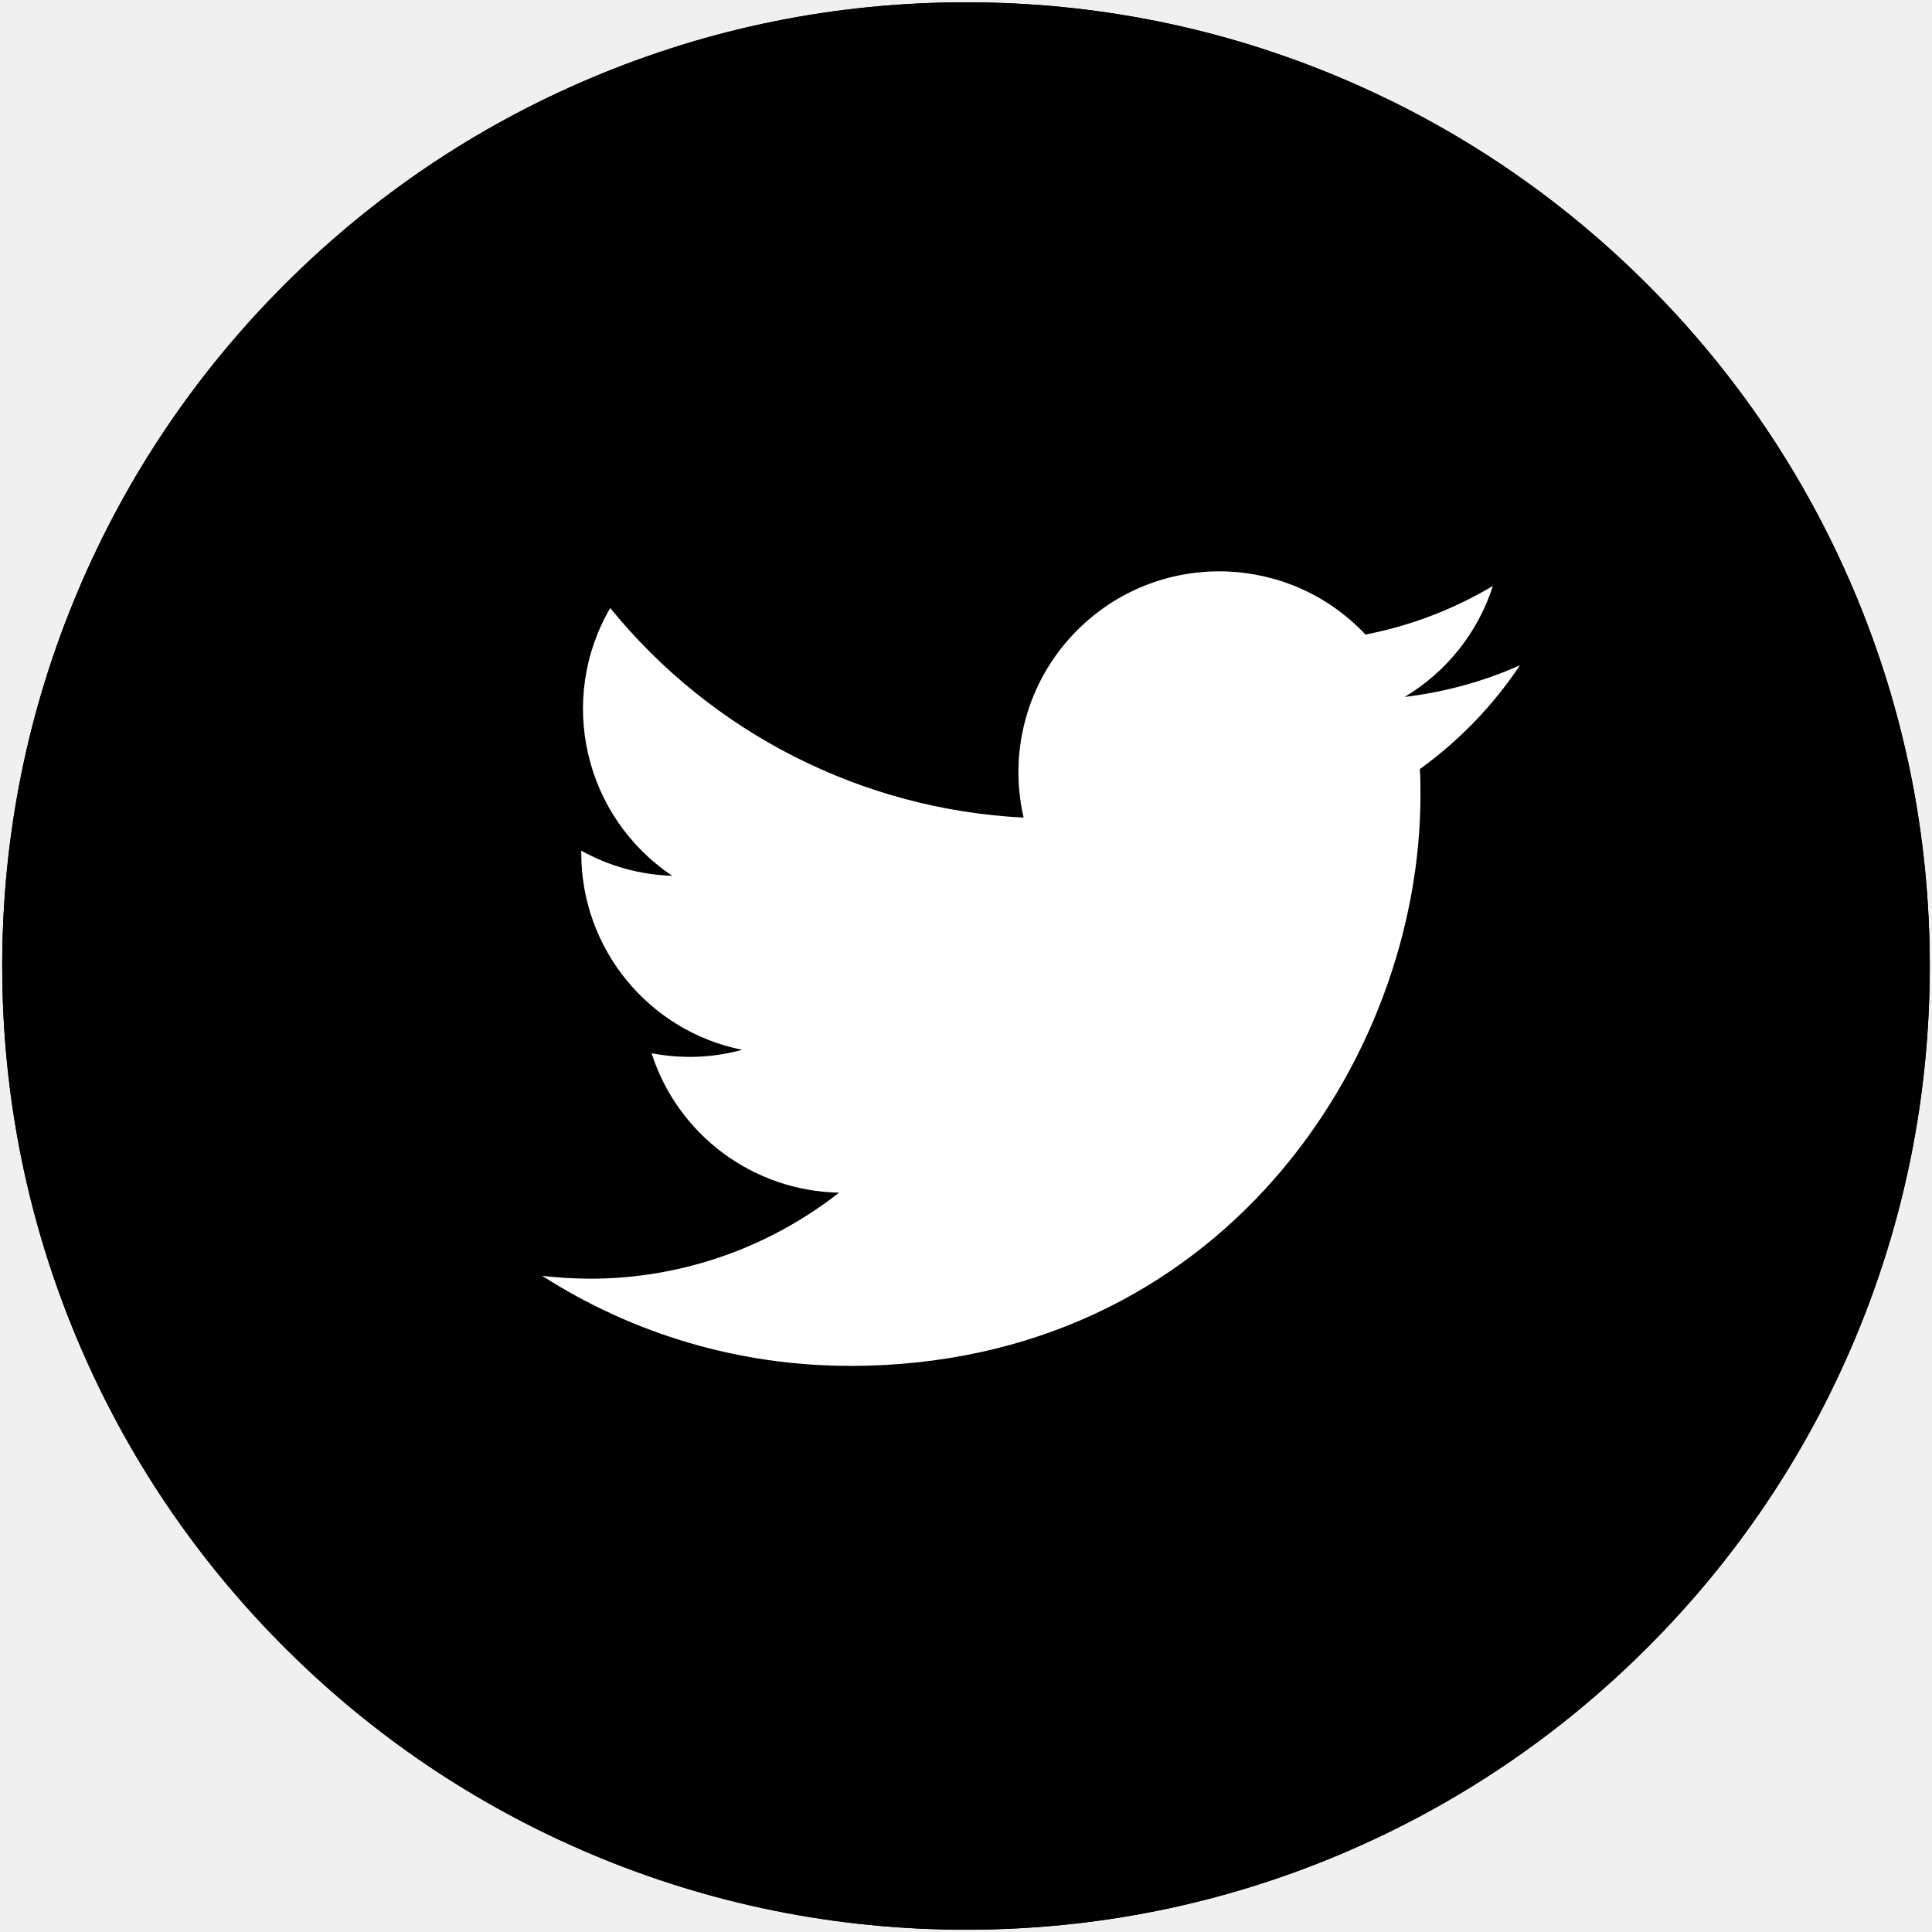
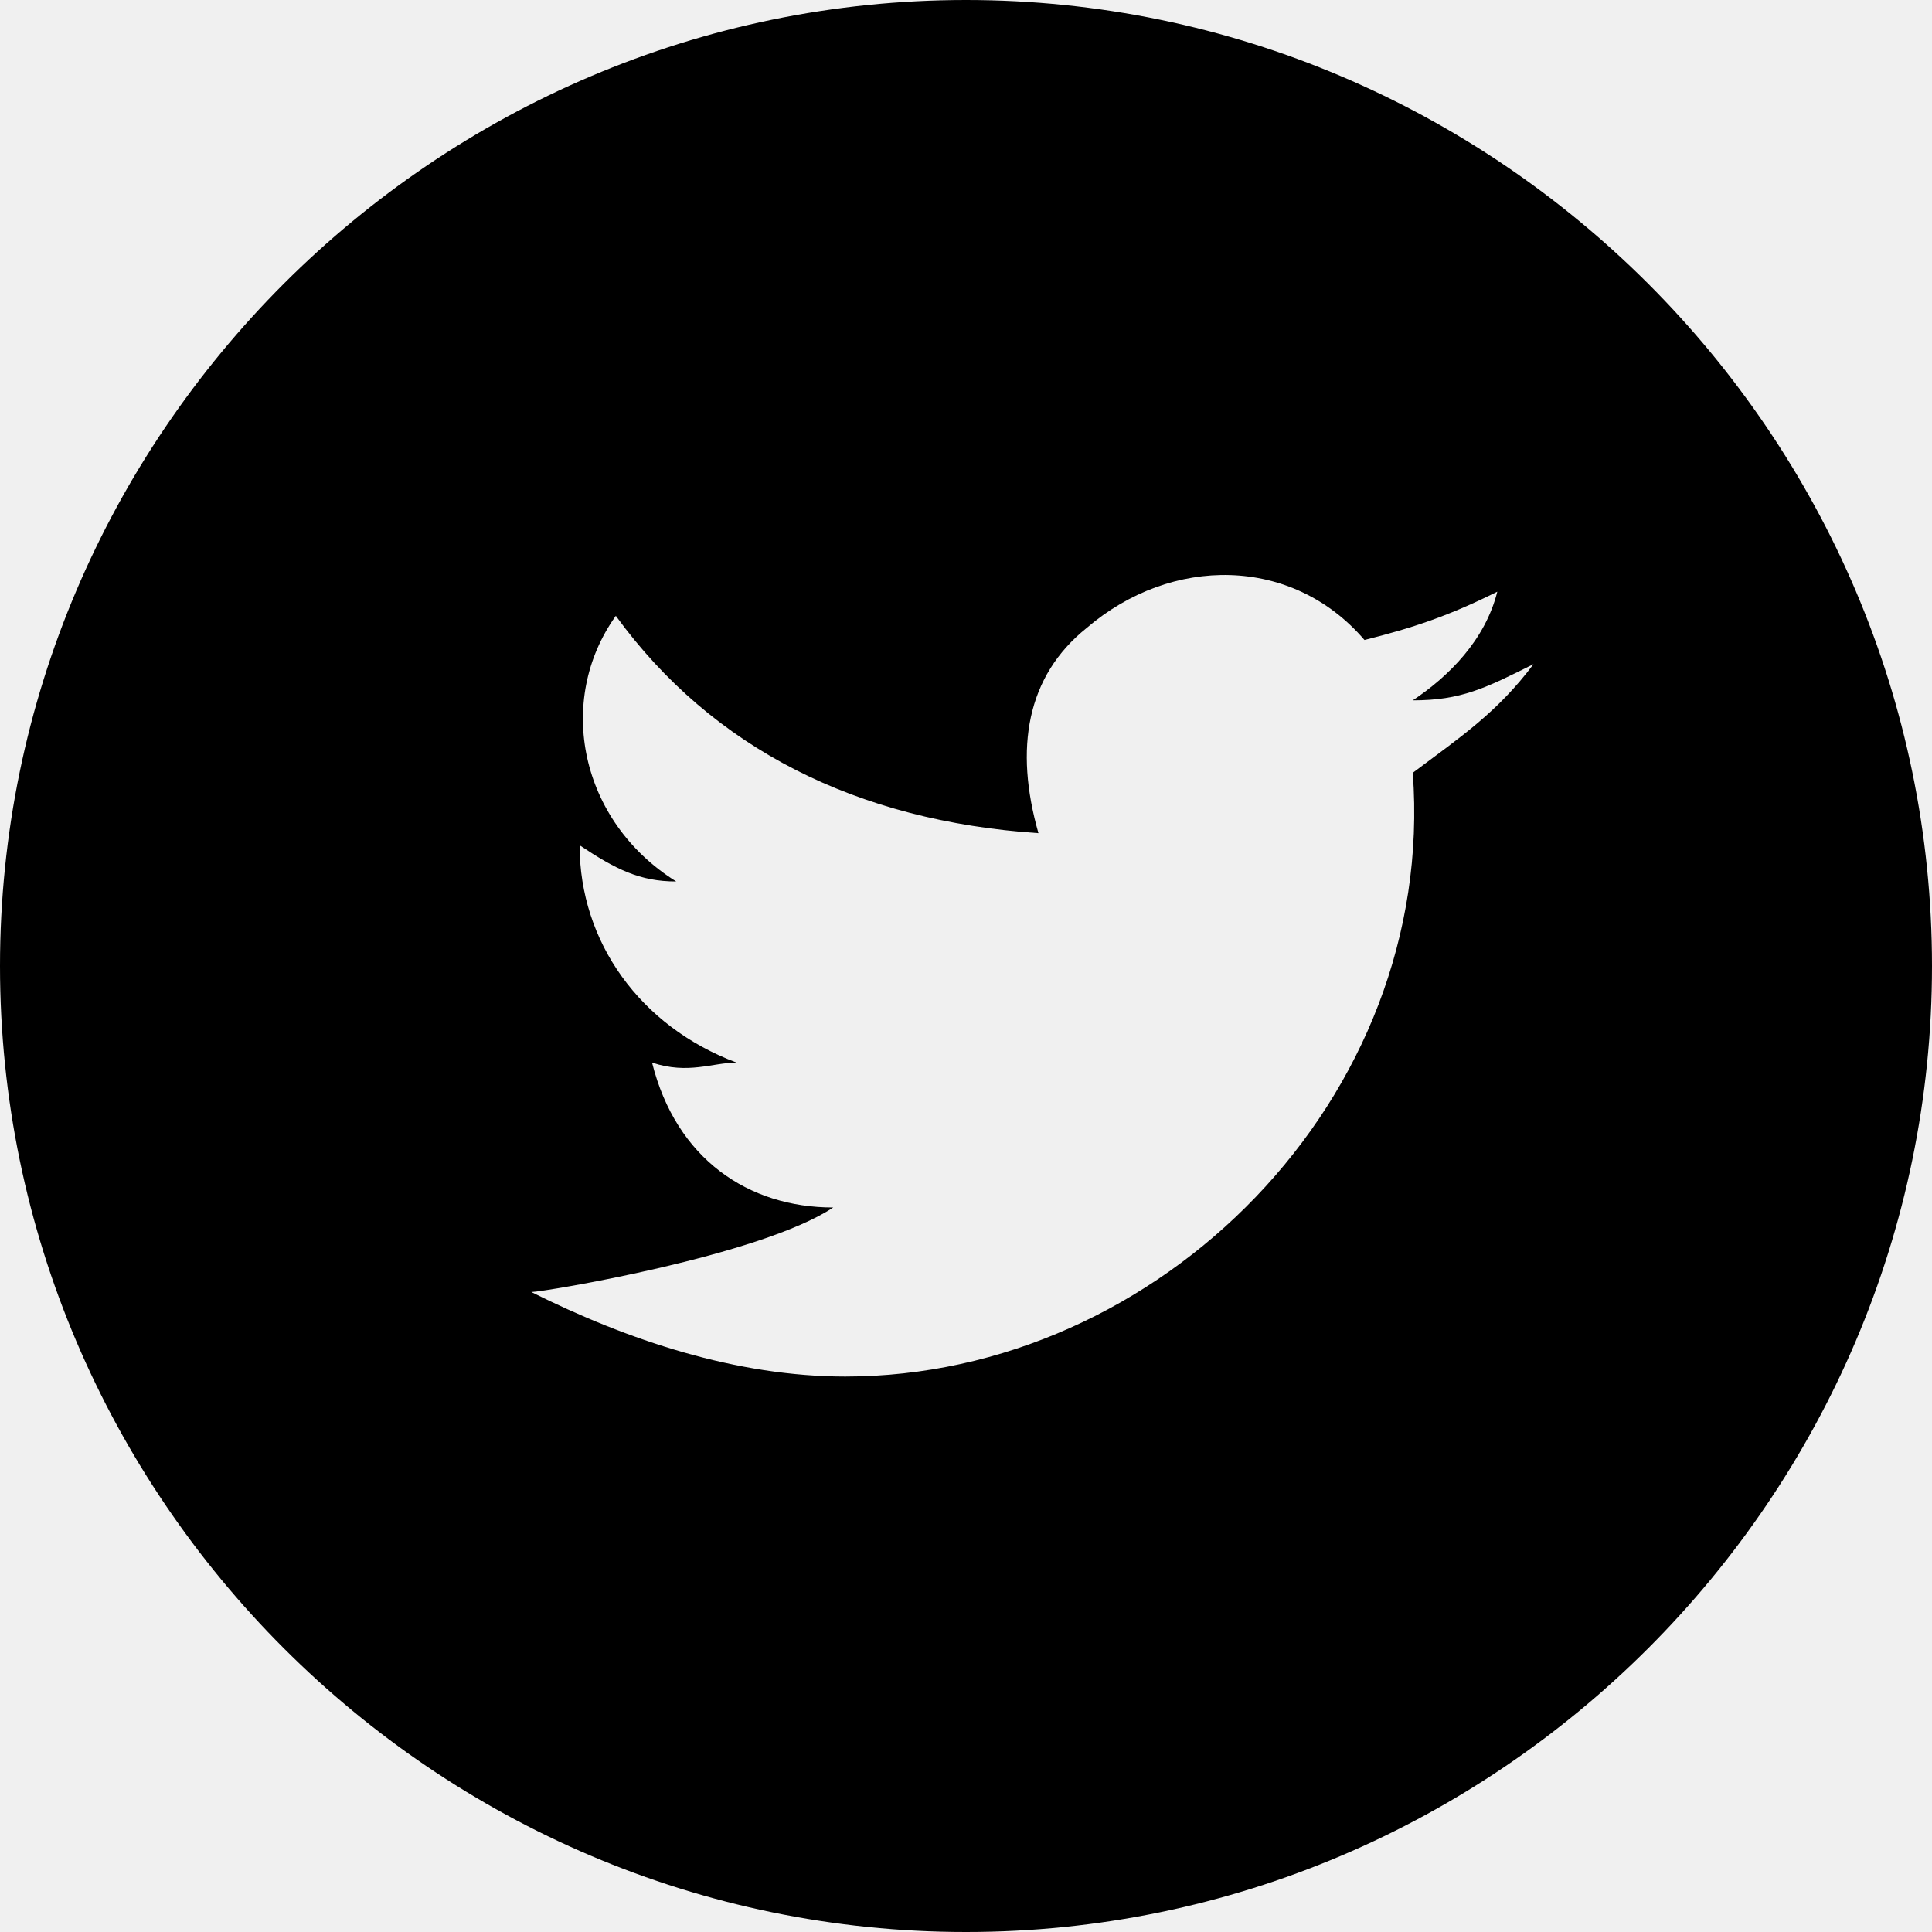
- <svg xmlns="http://www.w3.org/2000/svg" width="100%" height="100%" viewBox="0 0 1024 1024" version="1.1" xml:space="preserve" style="fill-rule:evenodd;clip-rule:evenodd;stroke-linejoin:round;stroke-miterlimit:1.414;">
-   <g transform="matrix(1.18021,0,0,1.18021,-109.973,-184.321)">
-     <path d="M527.03,1022.79C468.614,1022.79 411.928,1011.34 358.546,988.768C306.999,966.968 260.711,935.77 220.968,896.036C181.224,856.302 150.016,810.019 128.213,758.479C105.63,705.1 94.18,648.414 94.18,590C94.18,531.584 105.63,474.898 128.212,421.52C150.016,369.98 181.222,323.7 220.967,283.963C260.711,244.229 306.997,213.029 358.545,191.233C411.928,168.659 468.613,157.213 527.03,157.213C585.43,157.213 642.107,168.658 695.48,191.233C747.02,213.031 793.3,244.231 833.04,283.963C872.78,323.699 903.985,369.981 925.788,421.52C948.368,474.9 959.818,531.584 959.818,590C959.818,648.414 948.368,705.1 925.788,758.478C903.985,810.018 872.78,856.298 833.041,896.035C793.304,935.768 747.021,966.97 695.481,988.767C642.111,1011.34 585.434,1022.79 527.031,1022.79L527.03,1022.79ZM527.03,221.21C428.51,221.21 335.885,259.57 266.22,329.224C196.55,398.878 158.18,491.49 158.18,590C158.18,688.51 196.55,781.122 266.218,850.776C335.885,920.43 428.51,958.79 527.03,958.79C625.522,958.79 718.13,920.43 787.787,850.777C857.453,781.12 895.82,688.507 895.82,590C895.82,491.492 857.453,398.88 787.787,329.222C718.129,259.57 625.524,221.212 527.031,221.212L527.03,221.21Z" style="fill-rule:nonzero;" />
-   </g>
-   <g transform="matrix(1.18021,0,0,1.18021,-109.973,-184.321)">
-     <path d="M554.19,852.754L554.19,612.137L635.008,612.137L647.085,518.322L554.19,518.322L554.19,458.475C554.19,431.369 561.704,412.851 600.656,412.851L650.344,412.814L650.344,328.966C641.757,327.856 612.274,325.246 577.96,325.246C506.38,325.246 457.345,368.916 457.345,449.196L457.345,518.322L376.373,518.322L376.373,612.138L457.345,612.138L457.345,852.754L554.19,852.754Z" style="fill-rule:nonzero;" />
-   </g>
-   <g>
-     <g transform="matrix(1.18021,0,0,1.18021,-109.973,-184.321)">
-       <path d="M527.03,1022.79C468.614,1022.79 411.928,1011.34 358.546,988.768C306.999,966.968 260.711,935.77 220.968,896.036C181.224,856.302 150.016,810.019 128.213,758.479C105.63,705.1 94.18,648.414 94.18,590C94.18,531.584 105.63,474.898 128.212,421.52C150.016,369.98 181.222,323.7 220.967,283.963C260.711,244.229 306.997,213.029 358.545,191.233C411.928,168.659 468.613,157.213 527.03,157.213C585.43,157.213 642.107,168.658 695.48,191.233C747.02,213.031 793.3,244.231 833.04,283.963C872.78,323.699 903.985,369.981 925.788,421.52C948.368,474.9 959.818,531.584 959.818,590C959.818,648.414 948.368,705.1 925.788,758.478C903.985,810.018 872.78,856.298 833.041,896.035C793.304,935.768 747.021,966.97 695.481,988.767C642.111,1011.34 585.434,1022.79 527.031,1022.79L527.03,1022.79Z" style="fill-rule:nonzero;" />
-     </g>
-     <g transform="matrix(1.18021,0,0,1.18021,-109.973,-184.321)">
-       <path d="M474.734,769.6C640.456,769.6 731.097,632.318 731.097,513.277C731.097,509.33 731.097,505.42 730.827,501.549C748.457,488.861 763.711,473.033 775.784,454.943C759.344,462.263 741.904,467.017 724.006,469.163C742.861,457.895 756.928,440.149 763.636,419.301C745.929,429.841 726.612,437.238 706.413,441.147C672.305,404.89 615.236,403.127 578.979,437.237C555.523,459.274 545.634,492.042 552.879,523.355C480.442,519.715 412.949,485.489 367.226,429.227C343.273,470.352 355.499,523.01 395.09,549.494C380.757,549.034 366.73,545.202 354.216,538.188L354.216,539.336C354.216,582.223 384.456,619.206 426.481,627.639C413.221,631.281 399.327,631.779 385.799,629.174C397.603,665.928 431.405,691.031 469.982,691.798C438.076,716.823 398.658,730.468 358.09,730.43C350.923,730.392 343.775,729.97 336.647,729.126C377.867,755.57 425.793,769.599 474.735,769.561" style="fill:white;fill-rule:nonzero;" />
-     </g>
-   </g>
+ <svg xmlns="http://www.w3.org/2000/svg" viewBox="0 0 16 16">
+   <path d="M8 0C3.6 0 0 3.6 0 8s3.6 8 8 8 8-3.6 8-8-3.6-8-8-8zm3.7 6.4c.2 2.7-2.1 5-4.7 5-.9 0-1.8-.3-2.6-.7.1 0 1.9-.3 2.5-.7-.7 0-1.3-.4-1.5-1.2.3.1.5 0 .7 0-.8-.3-1.3-1-1.3-1.8.3.2.5.3.8.3-.8-.5-1-1.5-.5-2.2.8 1.1 2 1.7 3.5 1.8-.2-.7-.1-1.3.4-1.7.7-.6 1.7-.6 2.3.1.4-.1.7-.2 1.1-.4-.1.4-.4.7-.7.9.4 0 .6-.1 1-.3-.3.4-.6.6-1 .9z" />
</svg>
